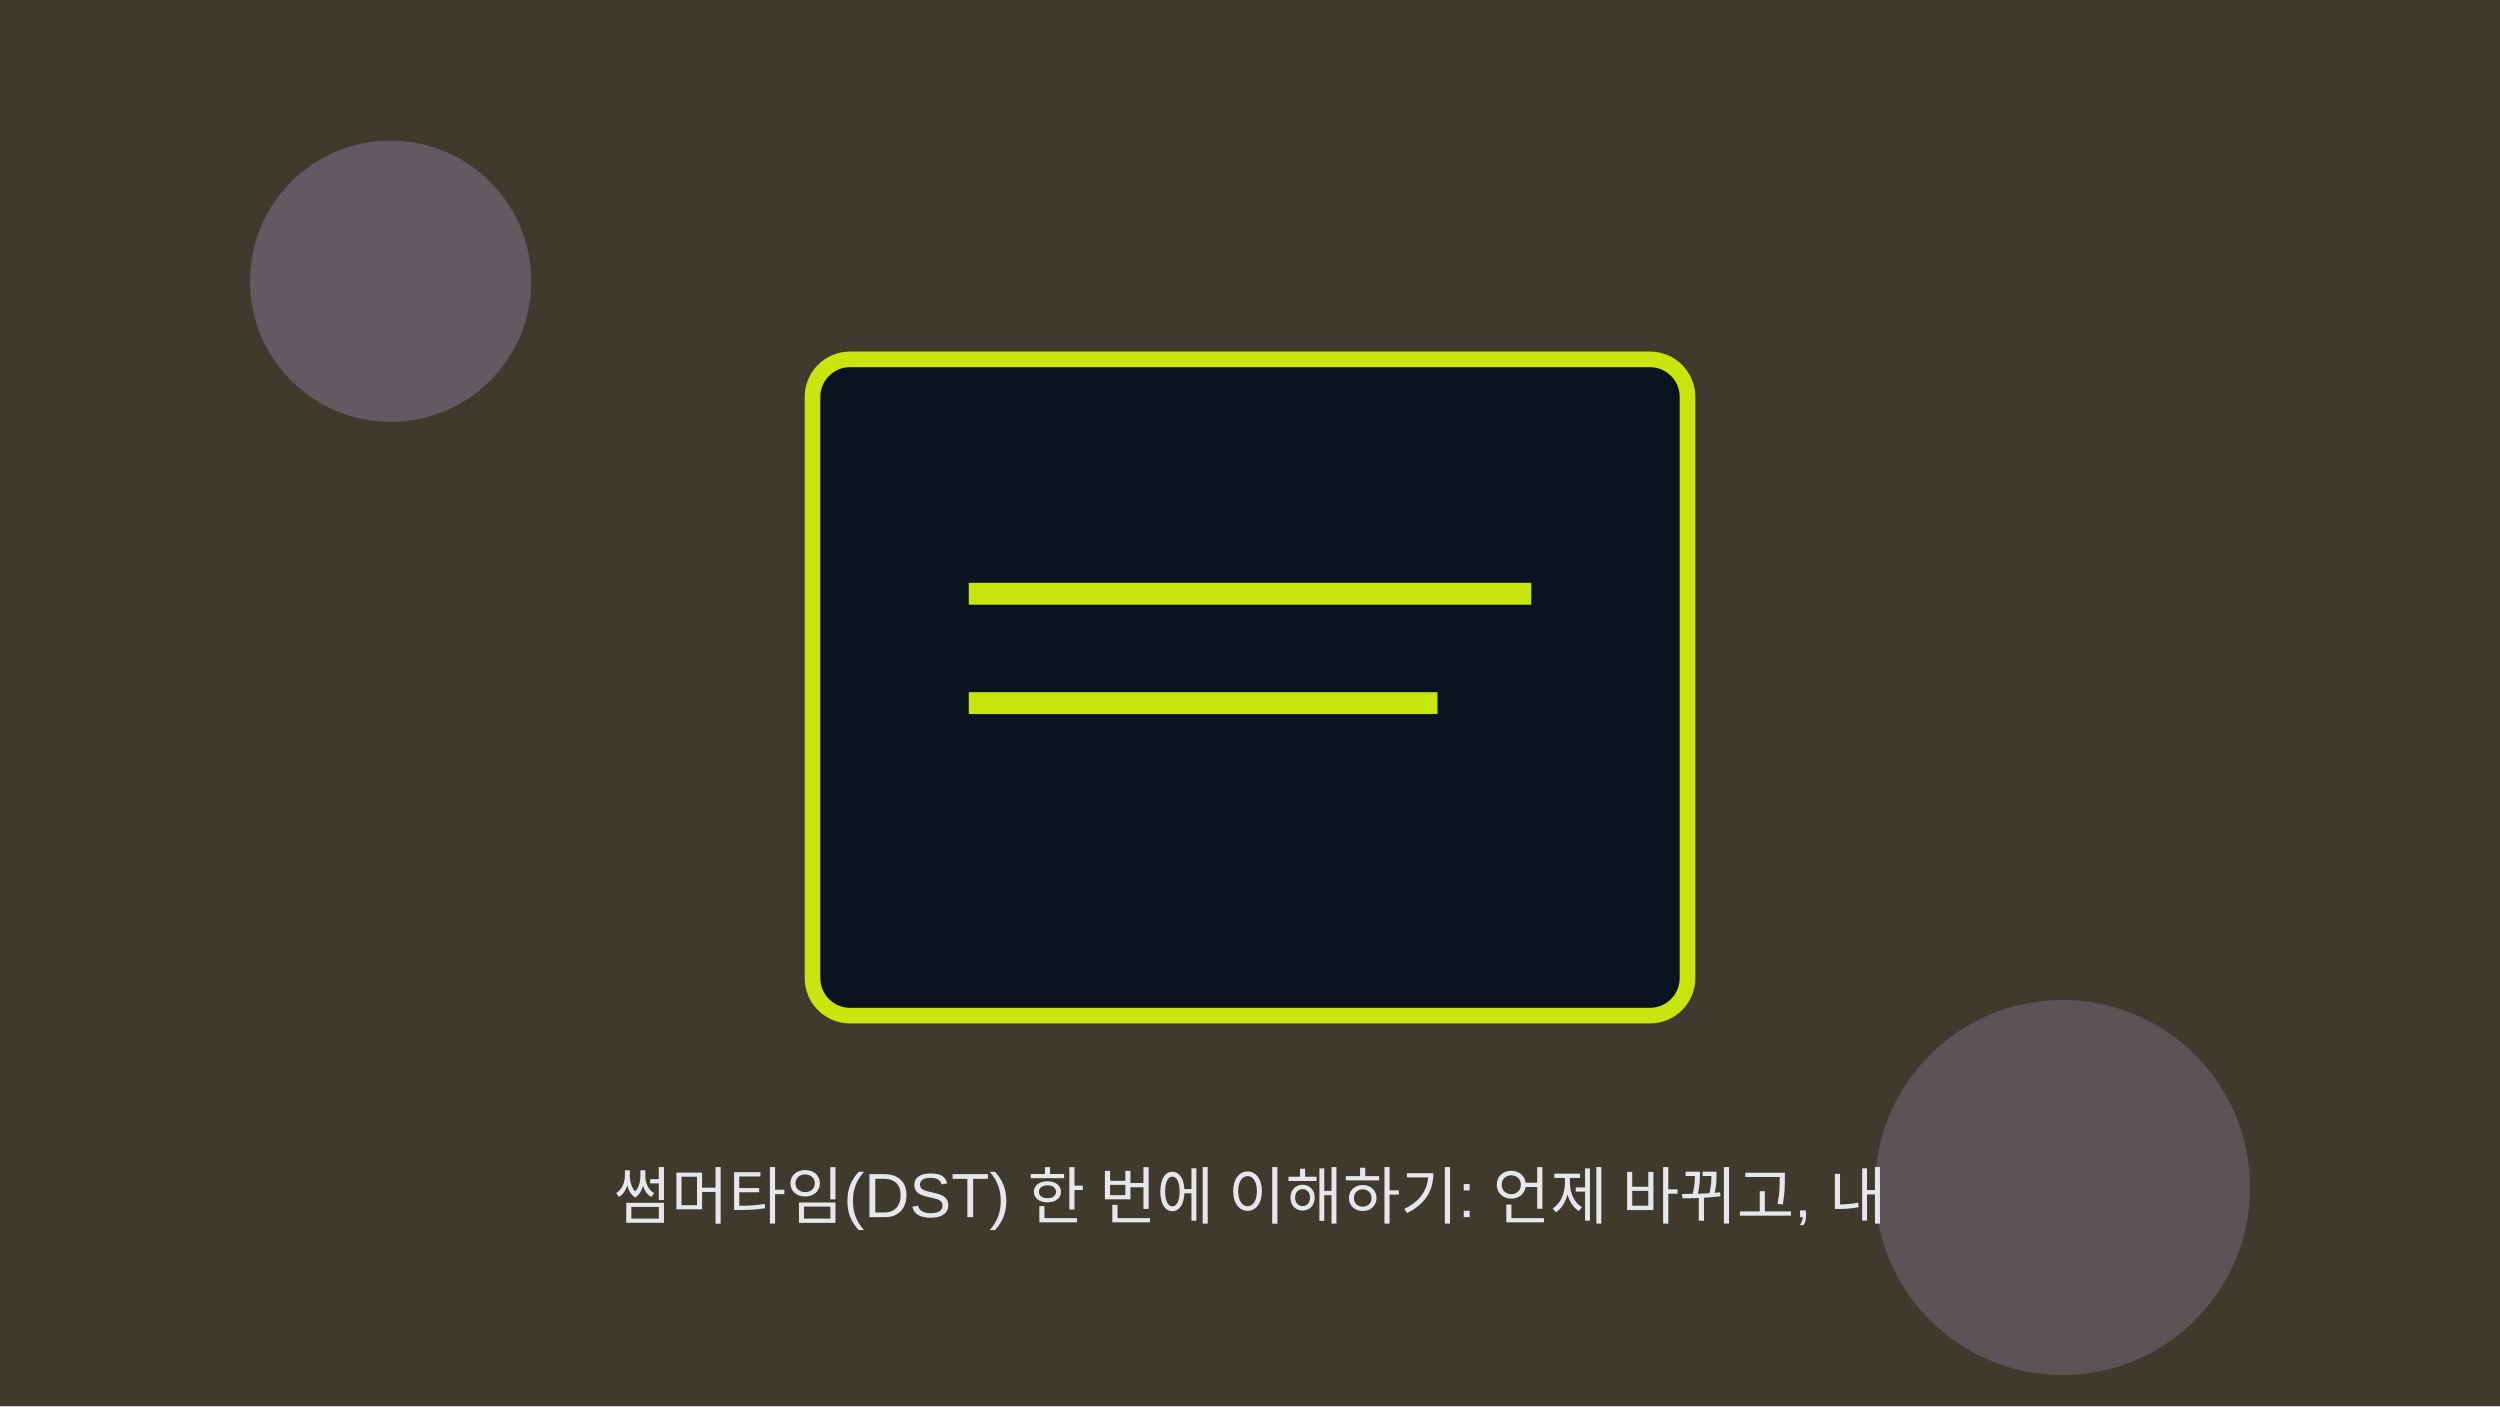
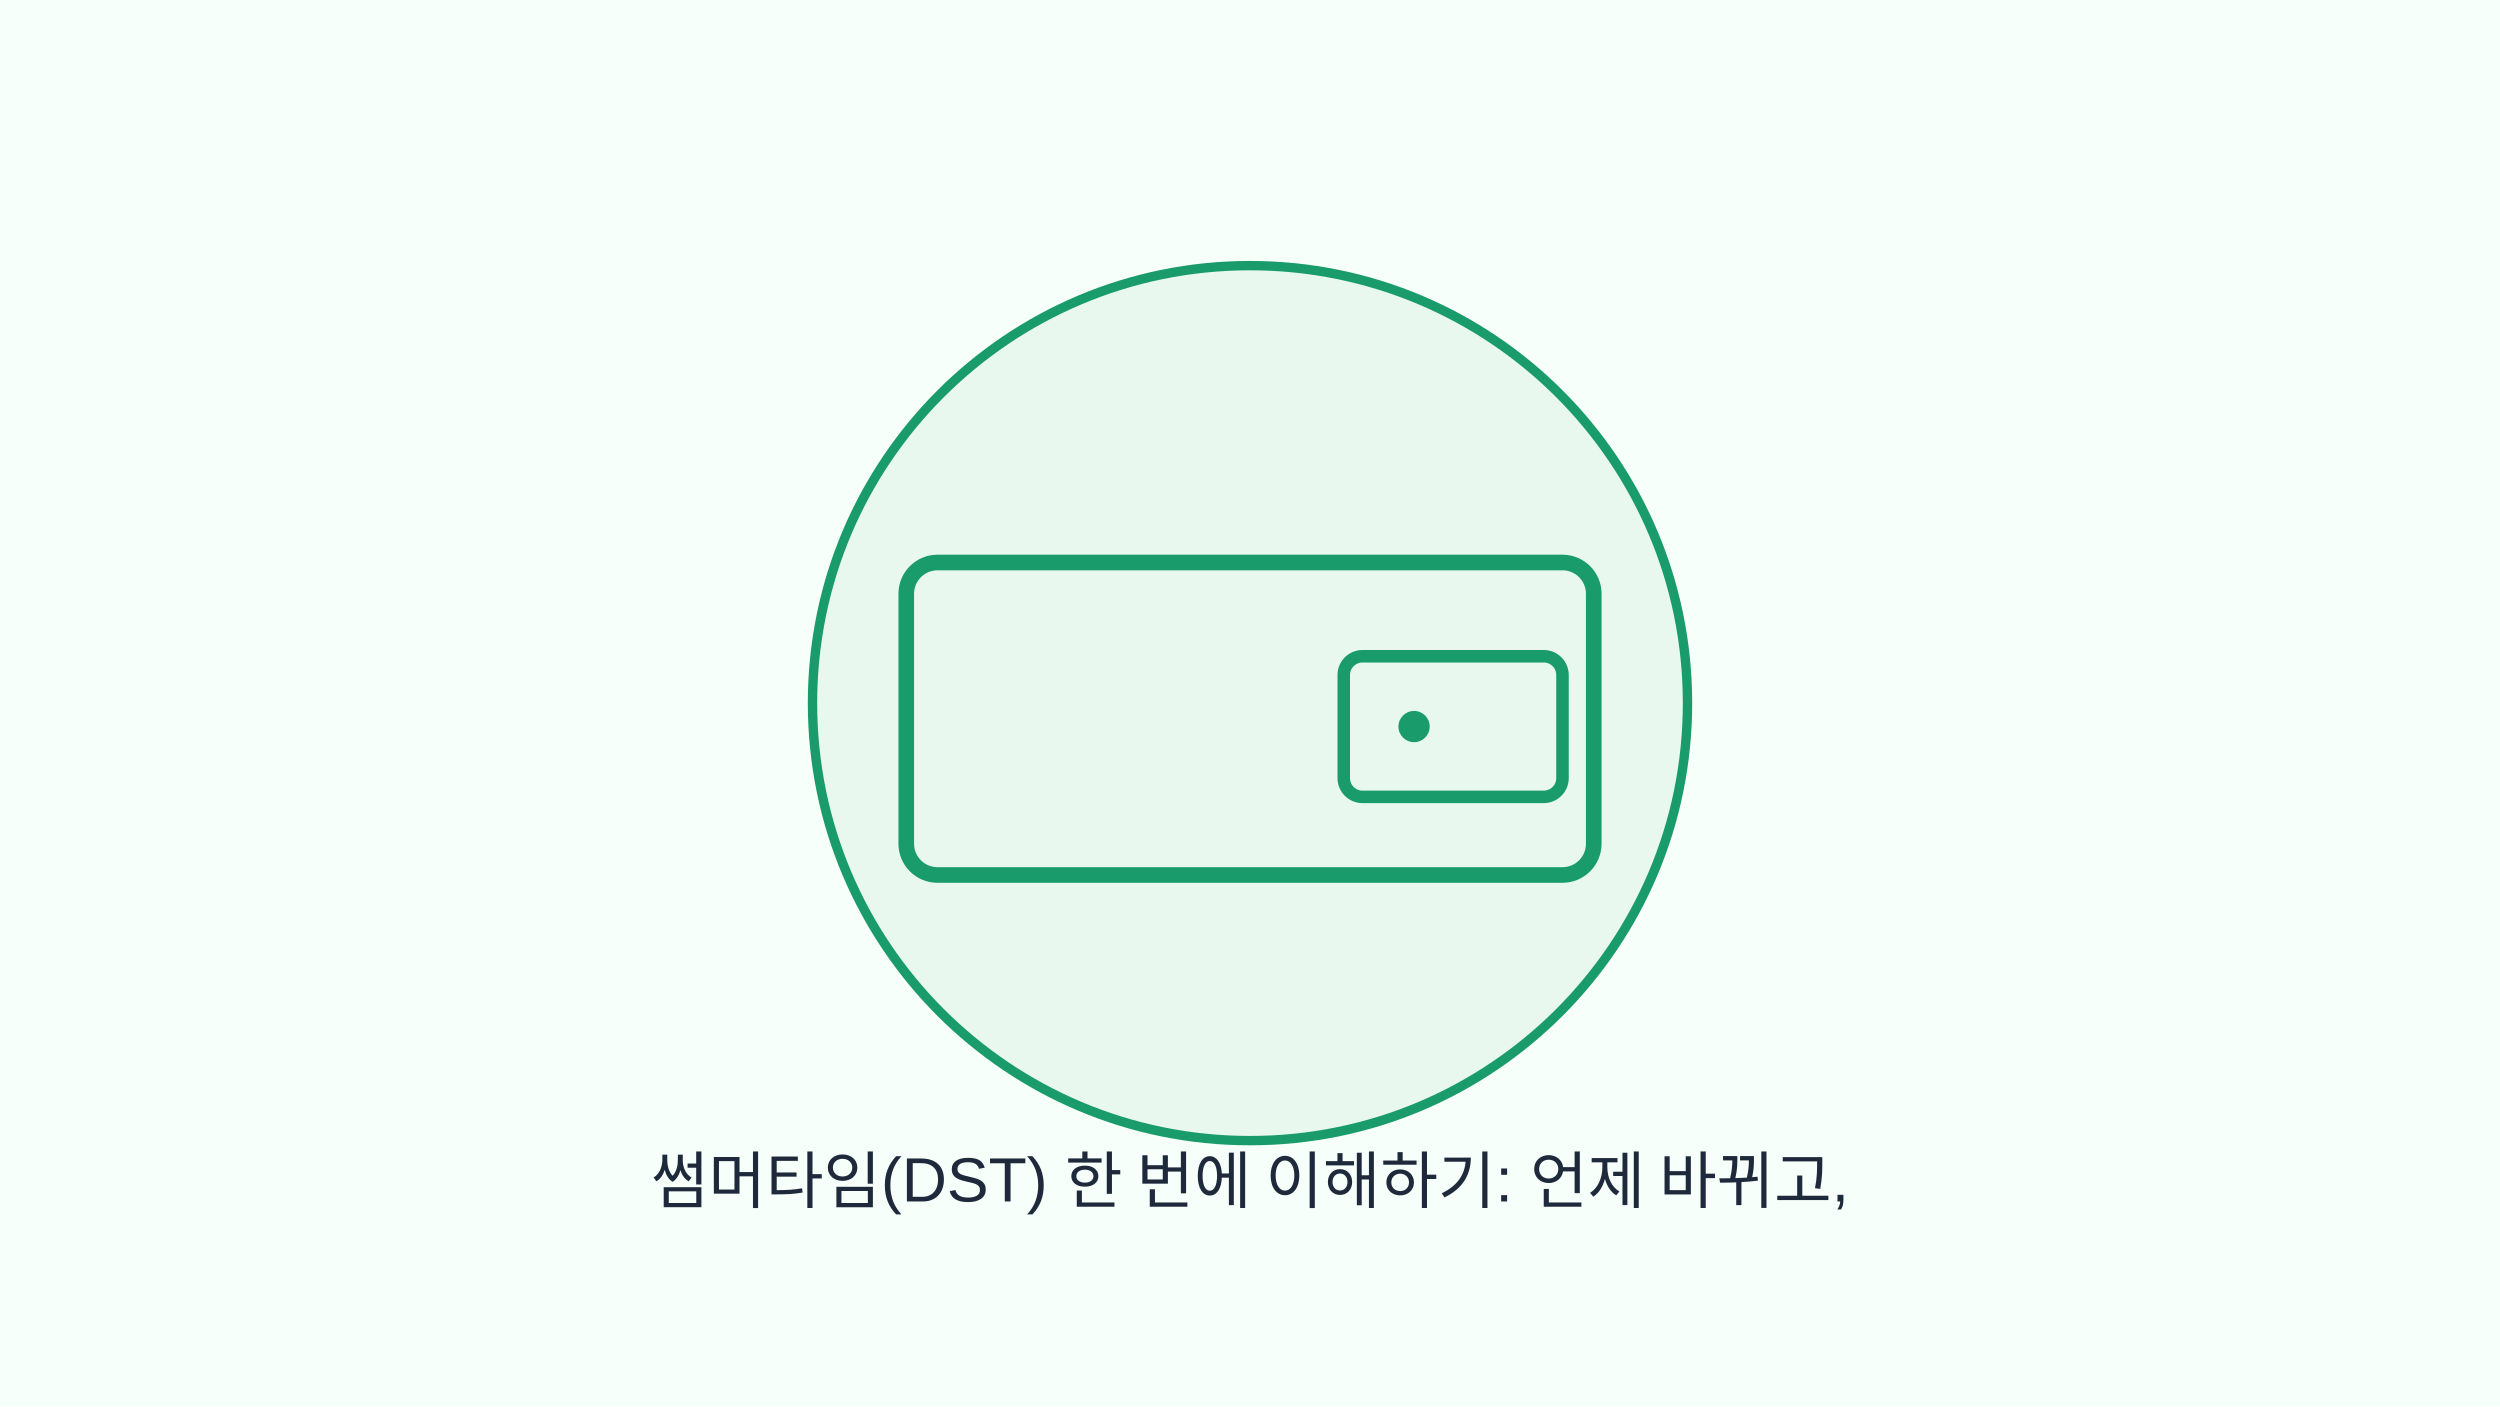
<svg xmlns="http://www.w3.org/2000/svg" width="1600" height="900" viewBox="0 0 1600 900">
-   <rect width="1600" height="900" fill="#3e3a2d" />
-   <circle cx="250" cy="180" r="90" fill="#d9b7fd" opacity="0.25" />
-   <circle cx="1320" cy="760" r="120" fill="#d9b7fd" opacity="0.2" />
-   <rect x="520" y="230" width="560" height="420" rx="24" fill="#0b1220" stroke="#c7e610" stroke-width="10" />
-   <line x1="620" y1="380" x2="980" y2="380" stroke="#c7e610" stroke-width="14" />
-   <line x1="620" y1="450" x2="920" y2="450" stroke="#c7e610" stroke-width="14" />
-   <text x="800" y="780" font-size="40" fill="#e5e7eb" text-anchor="middle" font-family="Arial, sans-serif">썸머타임(DST) 한 번에 이해하기: 언제 바뀌고, 내</text>
+   <rect width="1600" height="900" fill="#F6FFFA" />
+   <circle cx="800" cy="450" r="280" fill="#E8F8EF" stroke="#199B6B" stroke-width="6" />
+   <rect x="580" y="360" width="440" height="200" rx="20" fill="none" stroke="#199B6B" stroke-width="10" />
+   <rect x="860" y="420" width="140" height="90" rx="12" fill="none" stroke="#199B6B" stroke-width="8" />
+   <circle cx="905" cy="465" r="10" fill="#199B6B" />
+   <text x="800" y="770" font-size="40" fill="#1E293B" text-anchor="middle" font-family="Arial, sans-serif">썸머타임(DST) 한 번에 이해하기: 언제 바뀌고,</text>
</svg>
